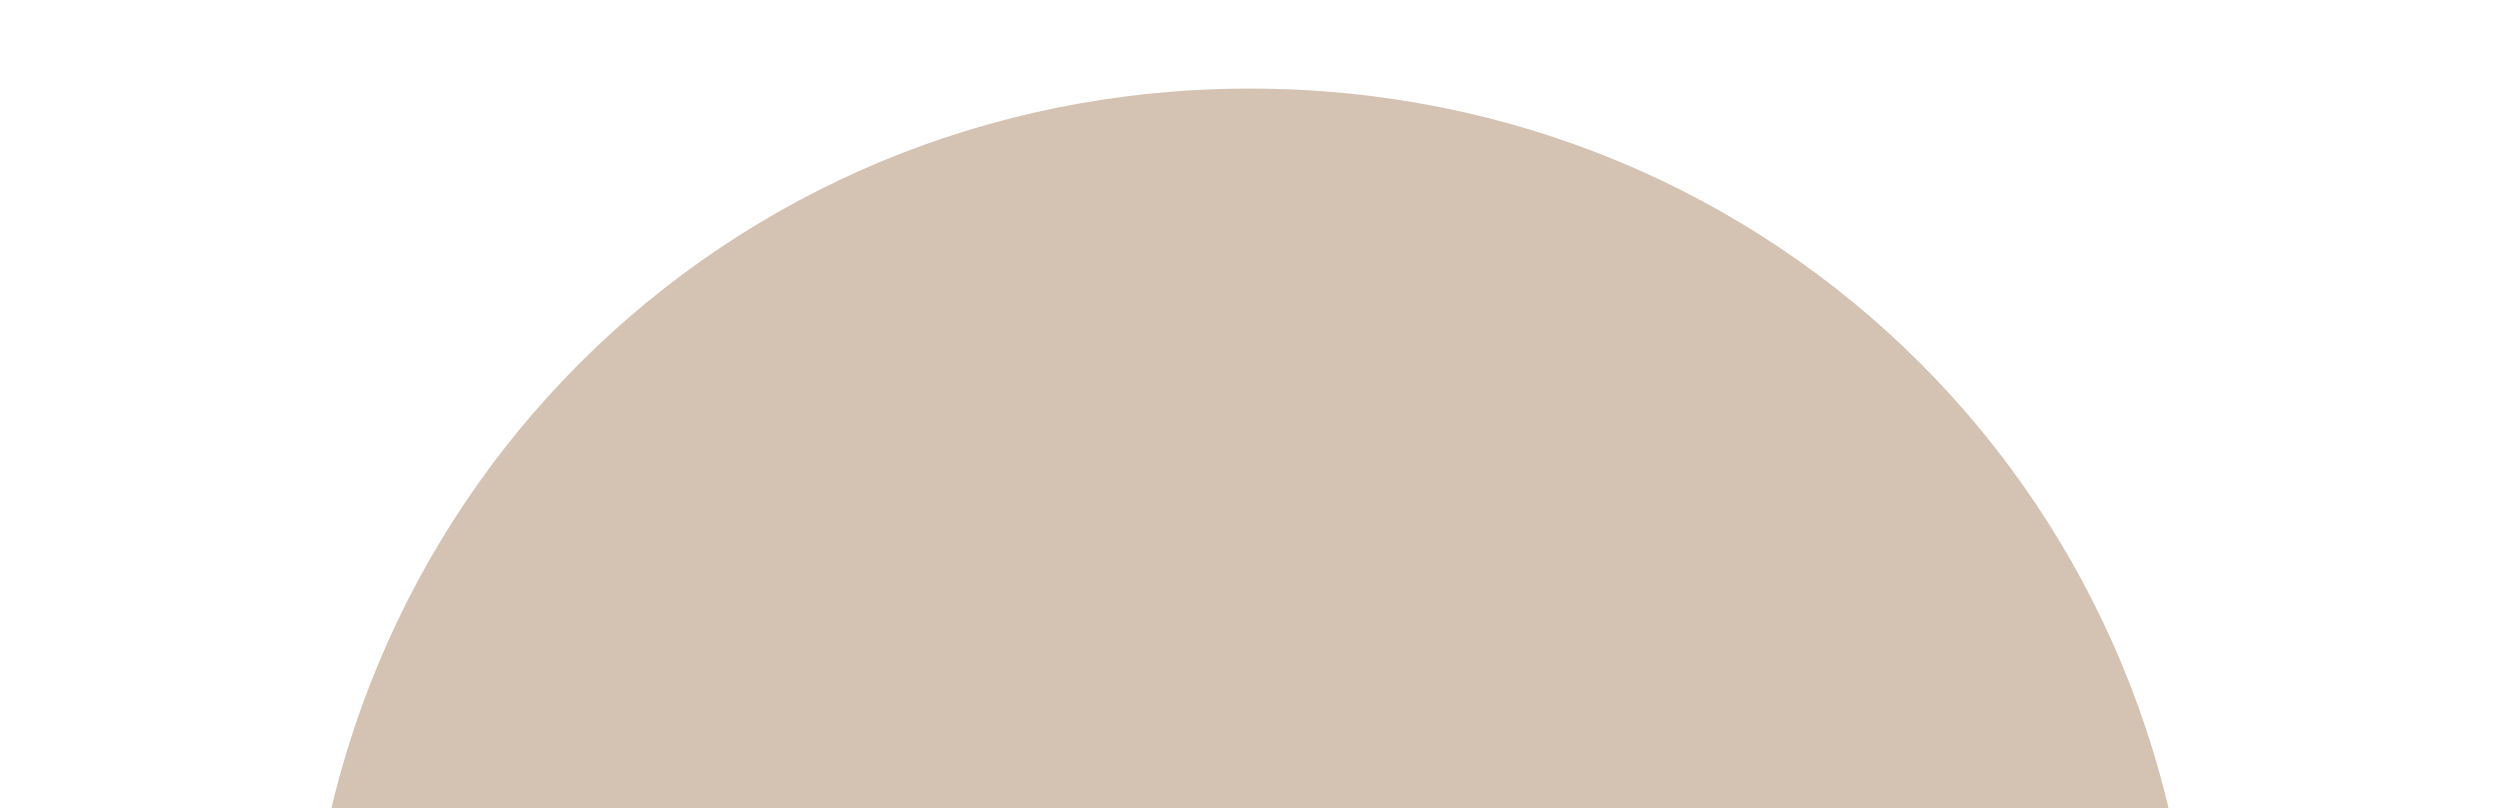
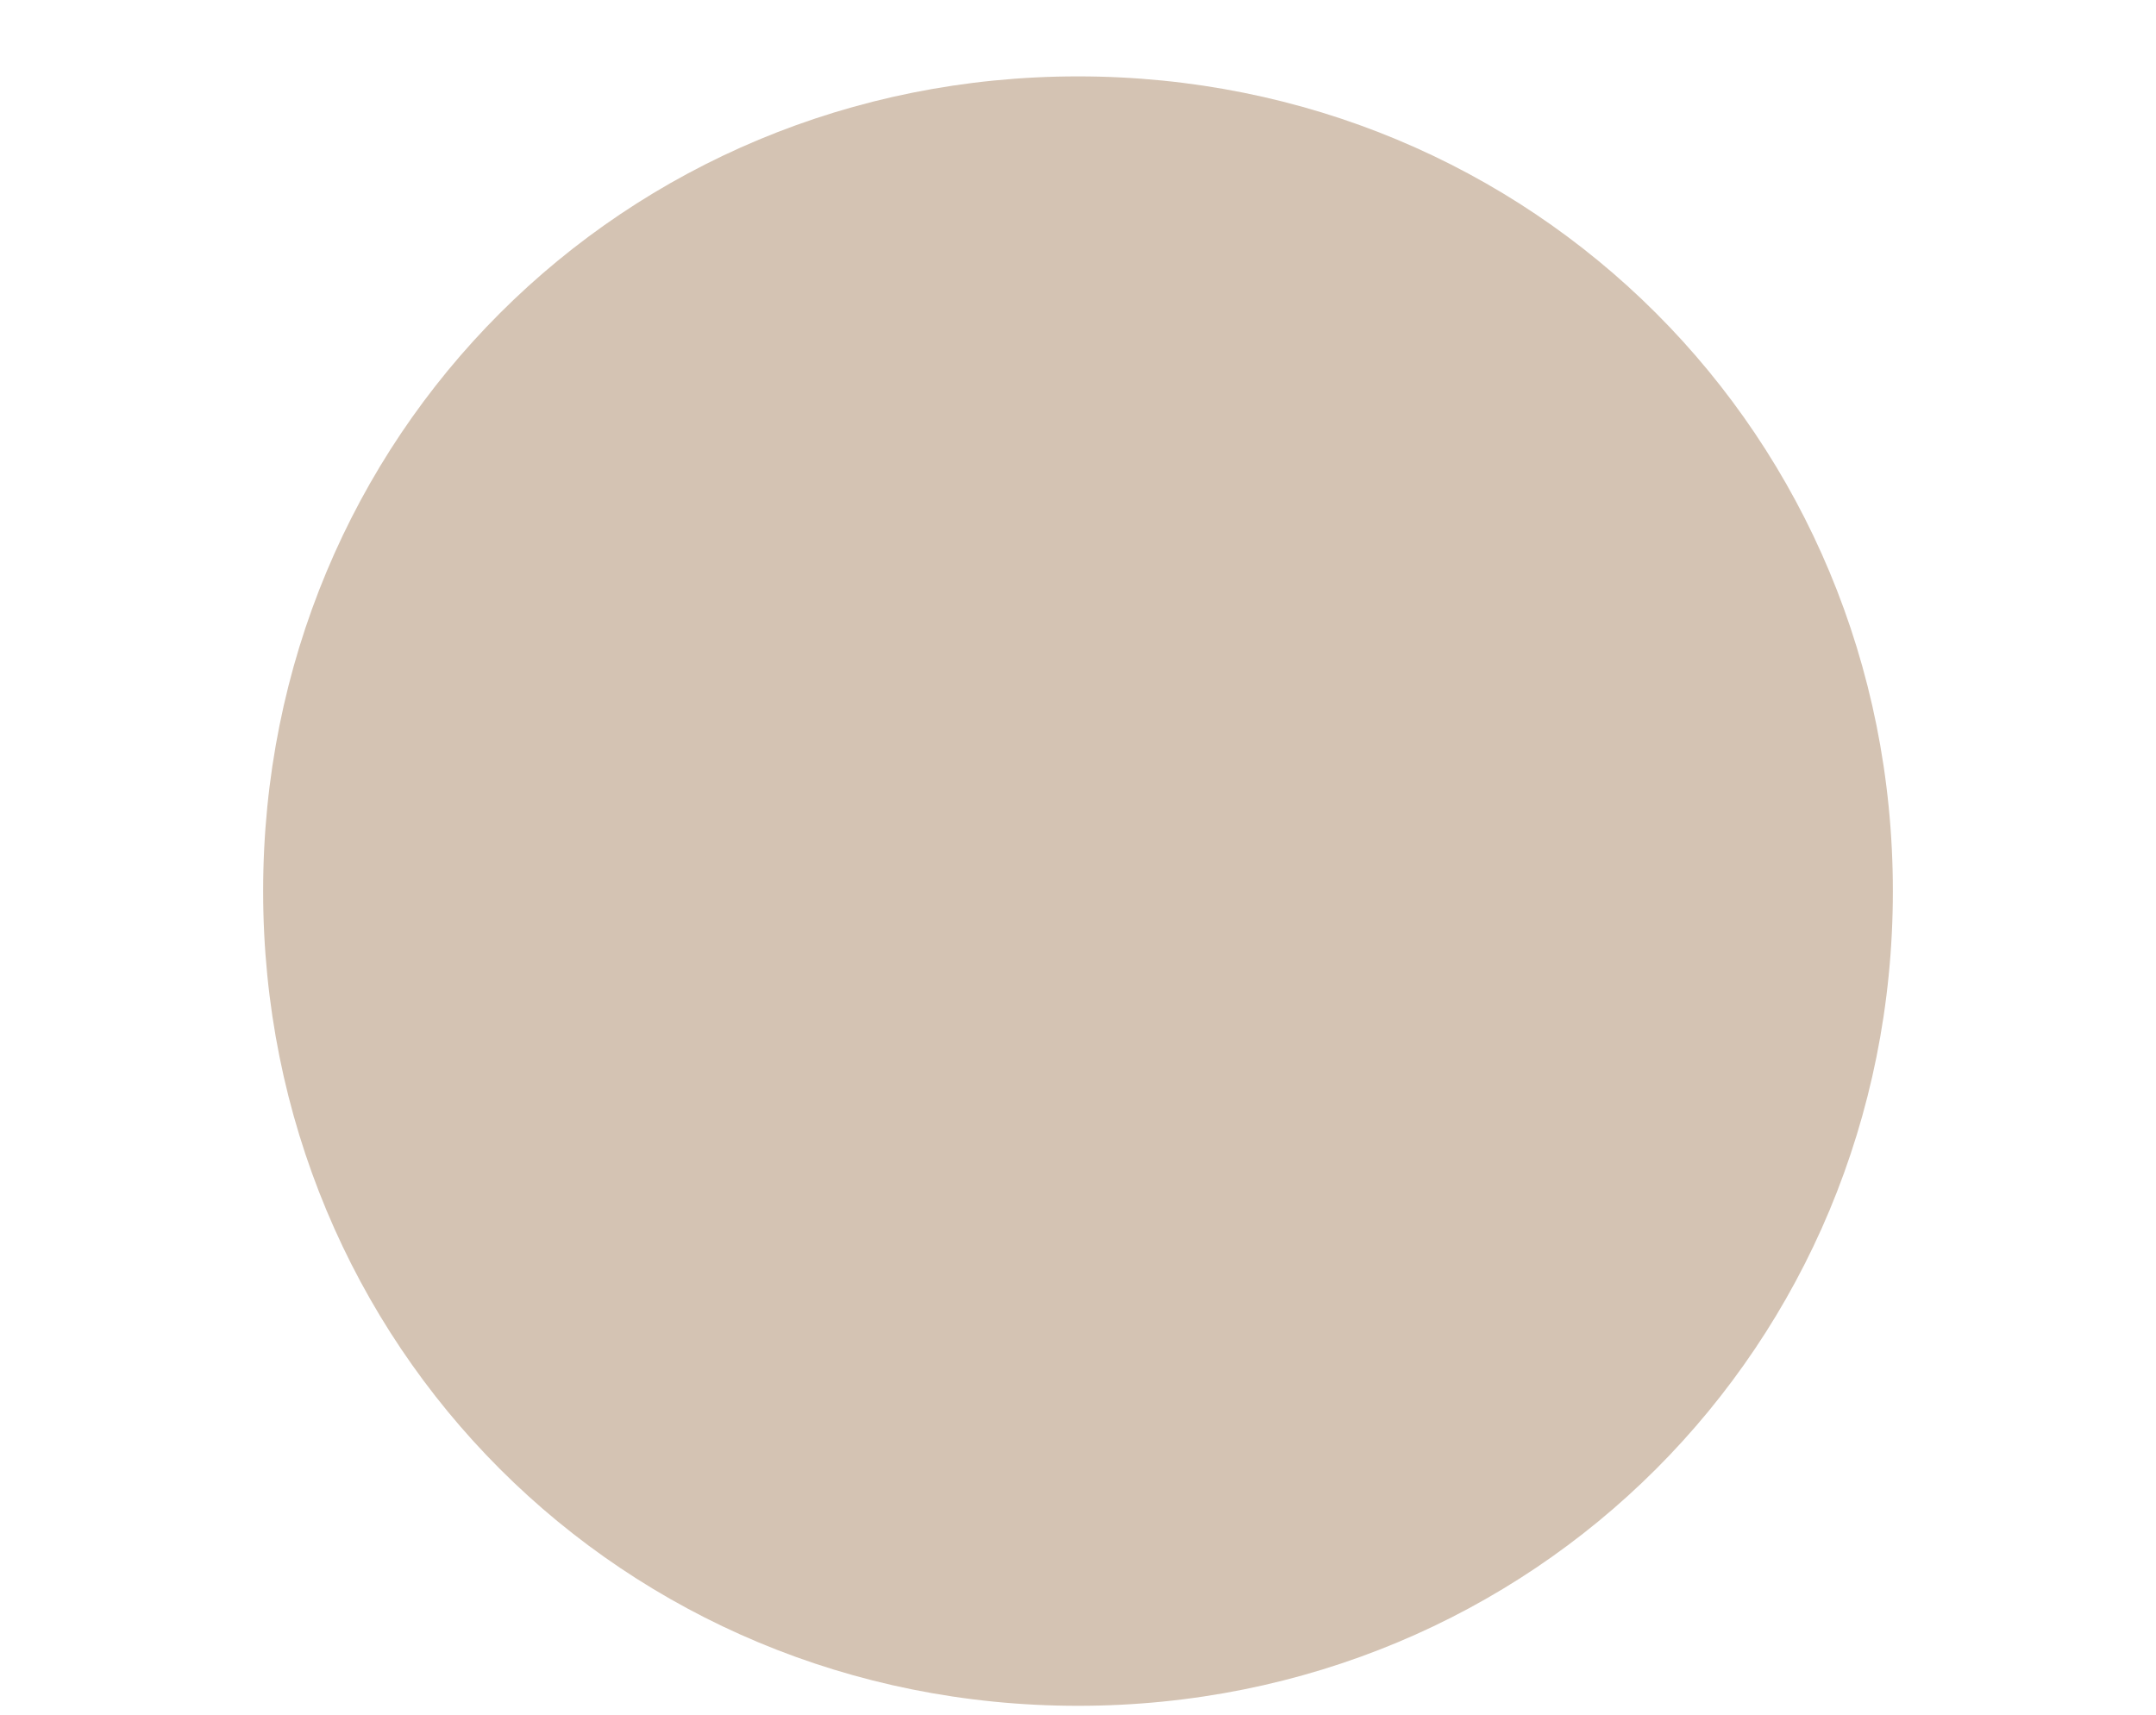
- <svg xmlns="http://www.w3.org/2000/svg" width="127" height="41" viewBox="0 0 127 41" fill="#d4c3b3">
+ <svg xmlns="http://www.w3.org/2000/svg" width="127" height="101" viewBox="0 0 127 101" fill="#d4c3b3">
  <path d="M63.5 4.5C36.7 4.5 15.5 25.7 15.5 52.5C15.5 79.3 36.7 100.5 63.5 100.5C90.3 100.5 111.5 79.3 111.5 52.5C111.5 25.7 90.3 4.5 63.5 4.5Z" />
  <path d="M63.5 15.5C50.7 15.5 40.5 25.7 40.5 38.5C40.5 51.3 50.7 61.5 63.5 61.5C76.3 61.5 86.5 51.3 86.5 38.5C86.5 25.7 76.3 15.5 63.5 15.5Z" />
  <path d="M53.5 28.5C50.7 28.5 48.5 30.7 48.5 33.5C48.5 36.3 50.7 38.5 53.5 38.5C56.3 38.5 58.5 36.3 58.5 33.5C58.5 30.7 56.3 28.5 53.5 28.5Z" />
  <path d="M56.5 22.5C53.7 22.5 51.5 24.7 51.5 27.5C51.5 30.3 53.7 32.5 56.5 32.5C59.3 32.5 61.5 30.3 61.5 27.5C61.5 24.7 59.3 22.5 56.5 22.5Z" />
  <path d="M43.5 46.5C43.5 49.3 41.3 51.5 38.5 51.5C35.7 51.5 33.5 49.3 33.5 46.5C33.5 43.7 35.7 41.5 38.5 41.5C41.3 41.5 43.5 43.7 43.5 46.5Z" />
  <path d="M56.5 46.5C56.5 49.3 58.7 51.5 61.5 51.5C64.3 51.5 66.5 49.3 66.5 46.5C66.5 43.7 64.3 41.5 61.5 41.5C58.7 41.5 56.5 43.7 56.5 46.5Z" />
  <path d="M33.5 28.5C33.5 35.3 38.7 40.5 45.5 40.5C52.3 40.5 57.5 35.3 57.5 28.5C57.5 21.7 52.3 16.5 45.5 16.5C38.7 16.5 33.5 21.7 33.5 28.5Z" />
</svg>
